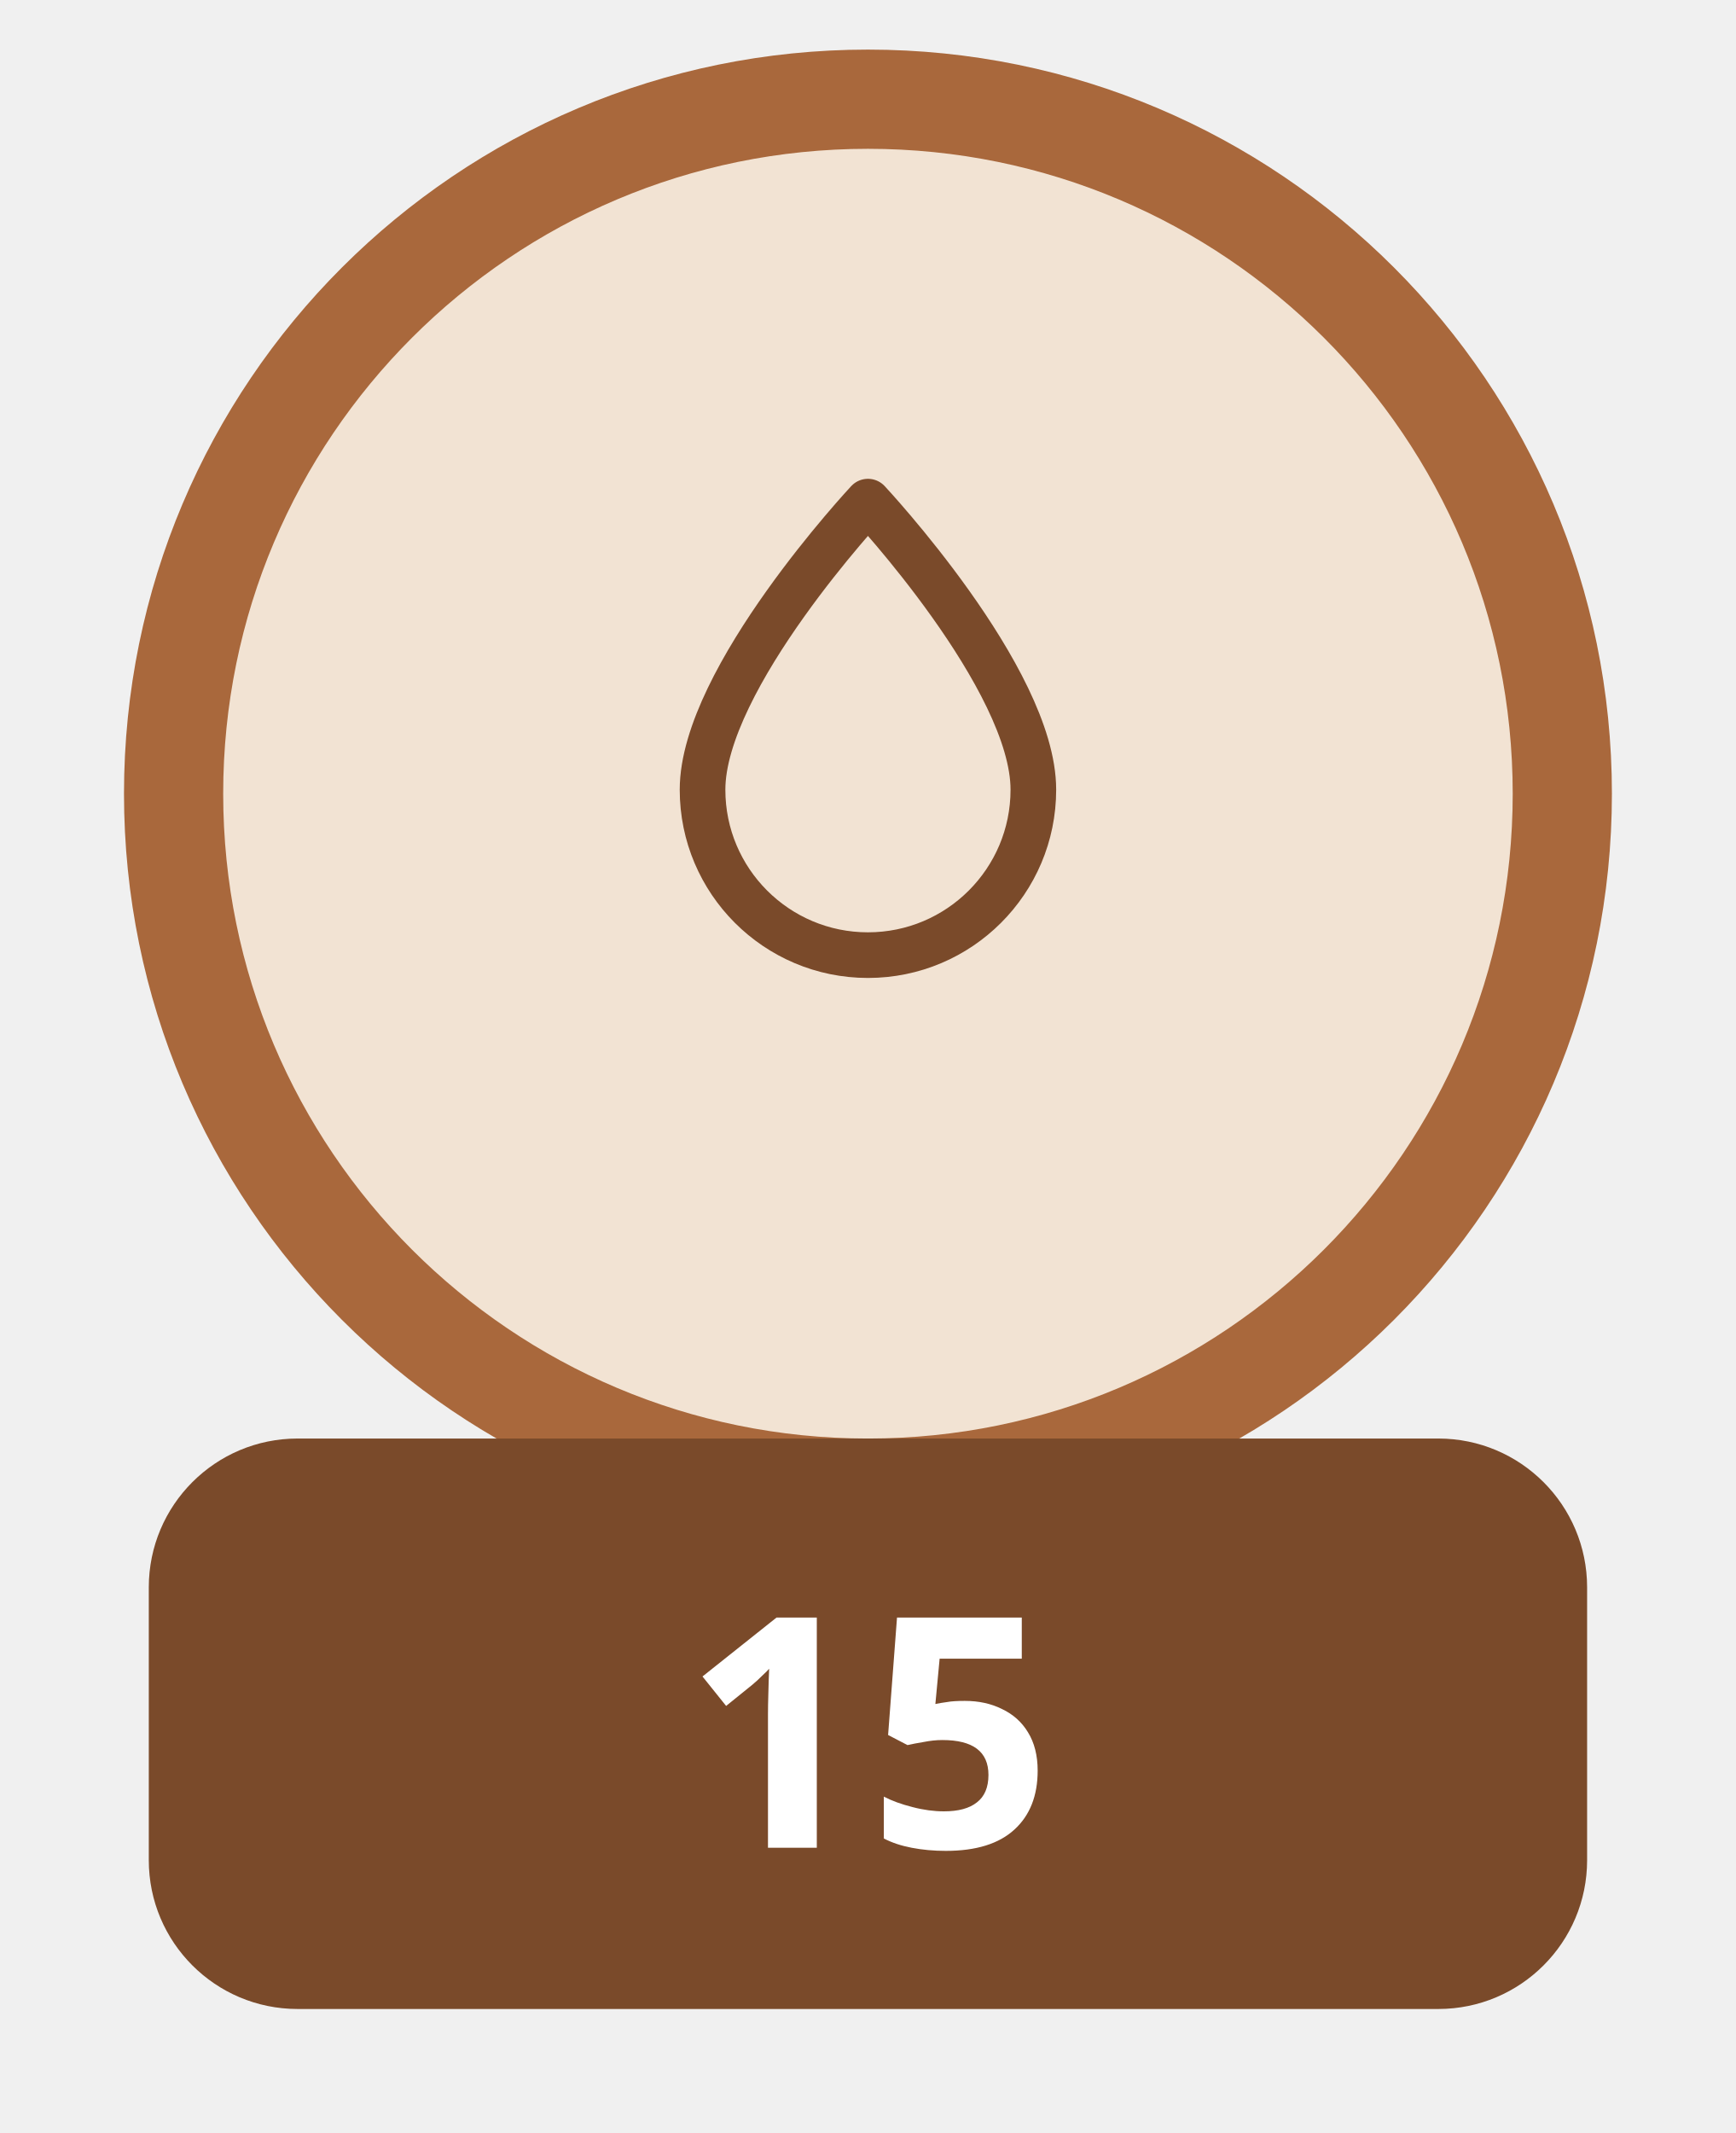
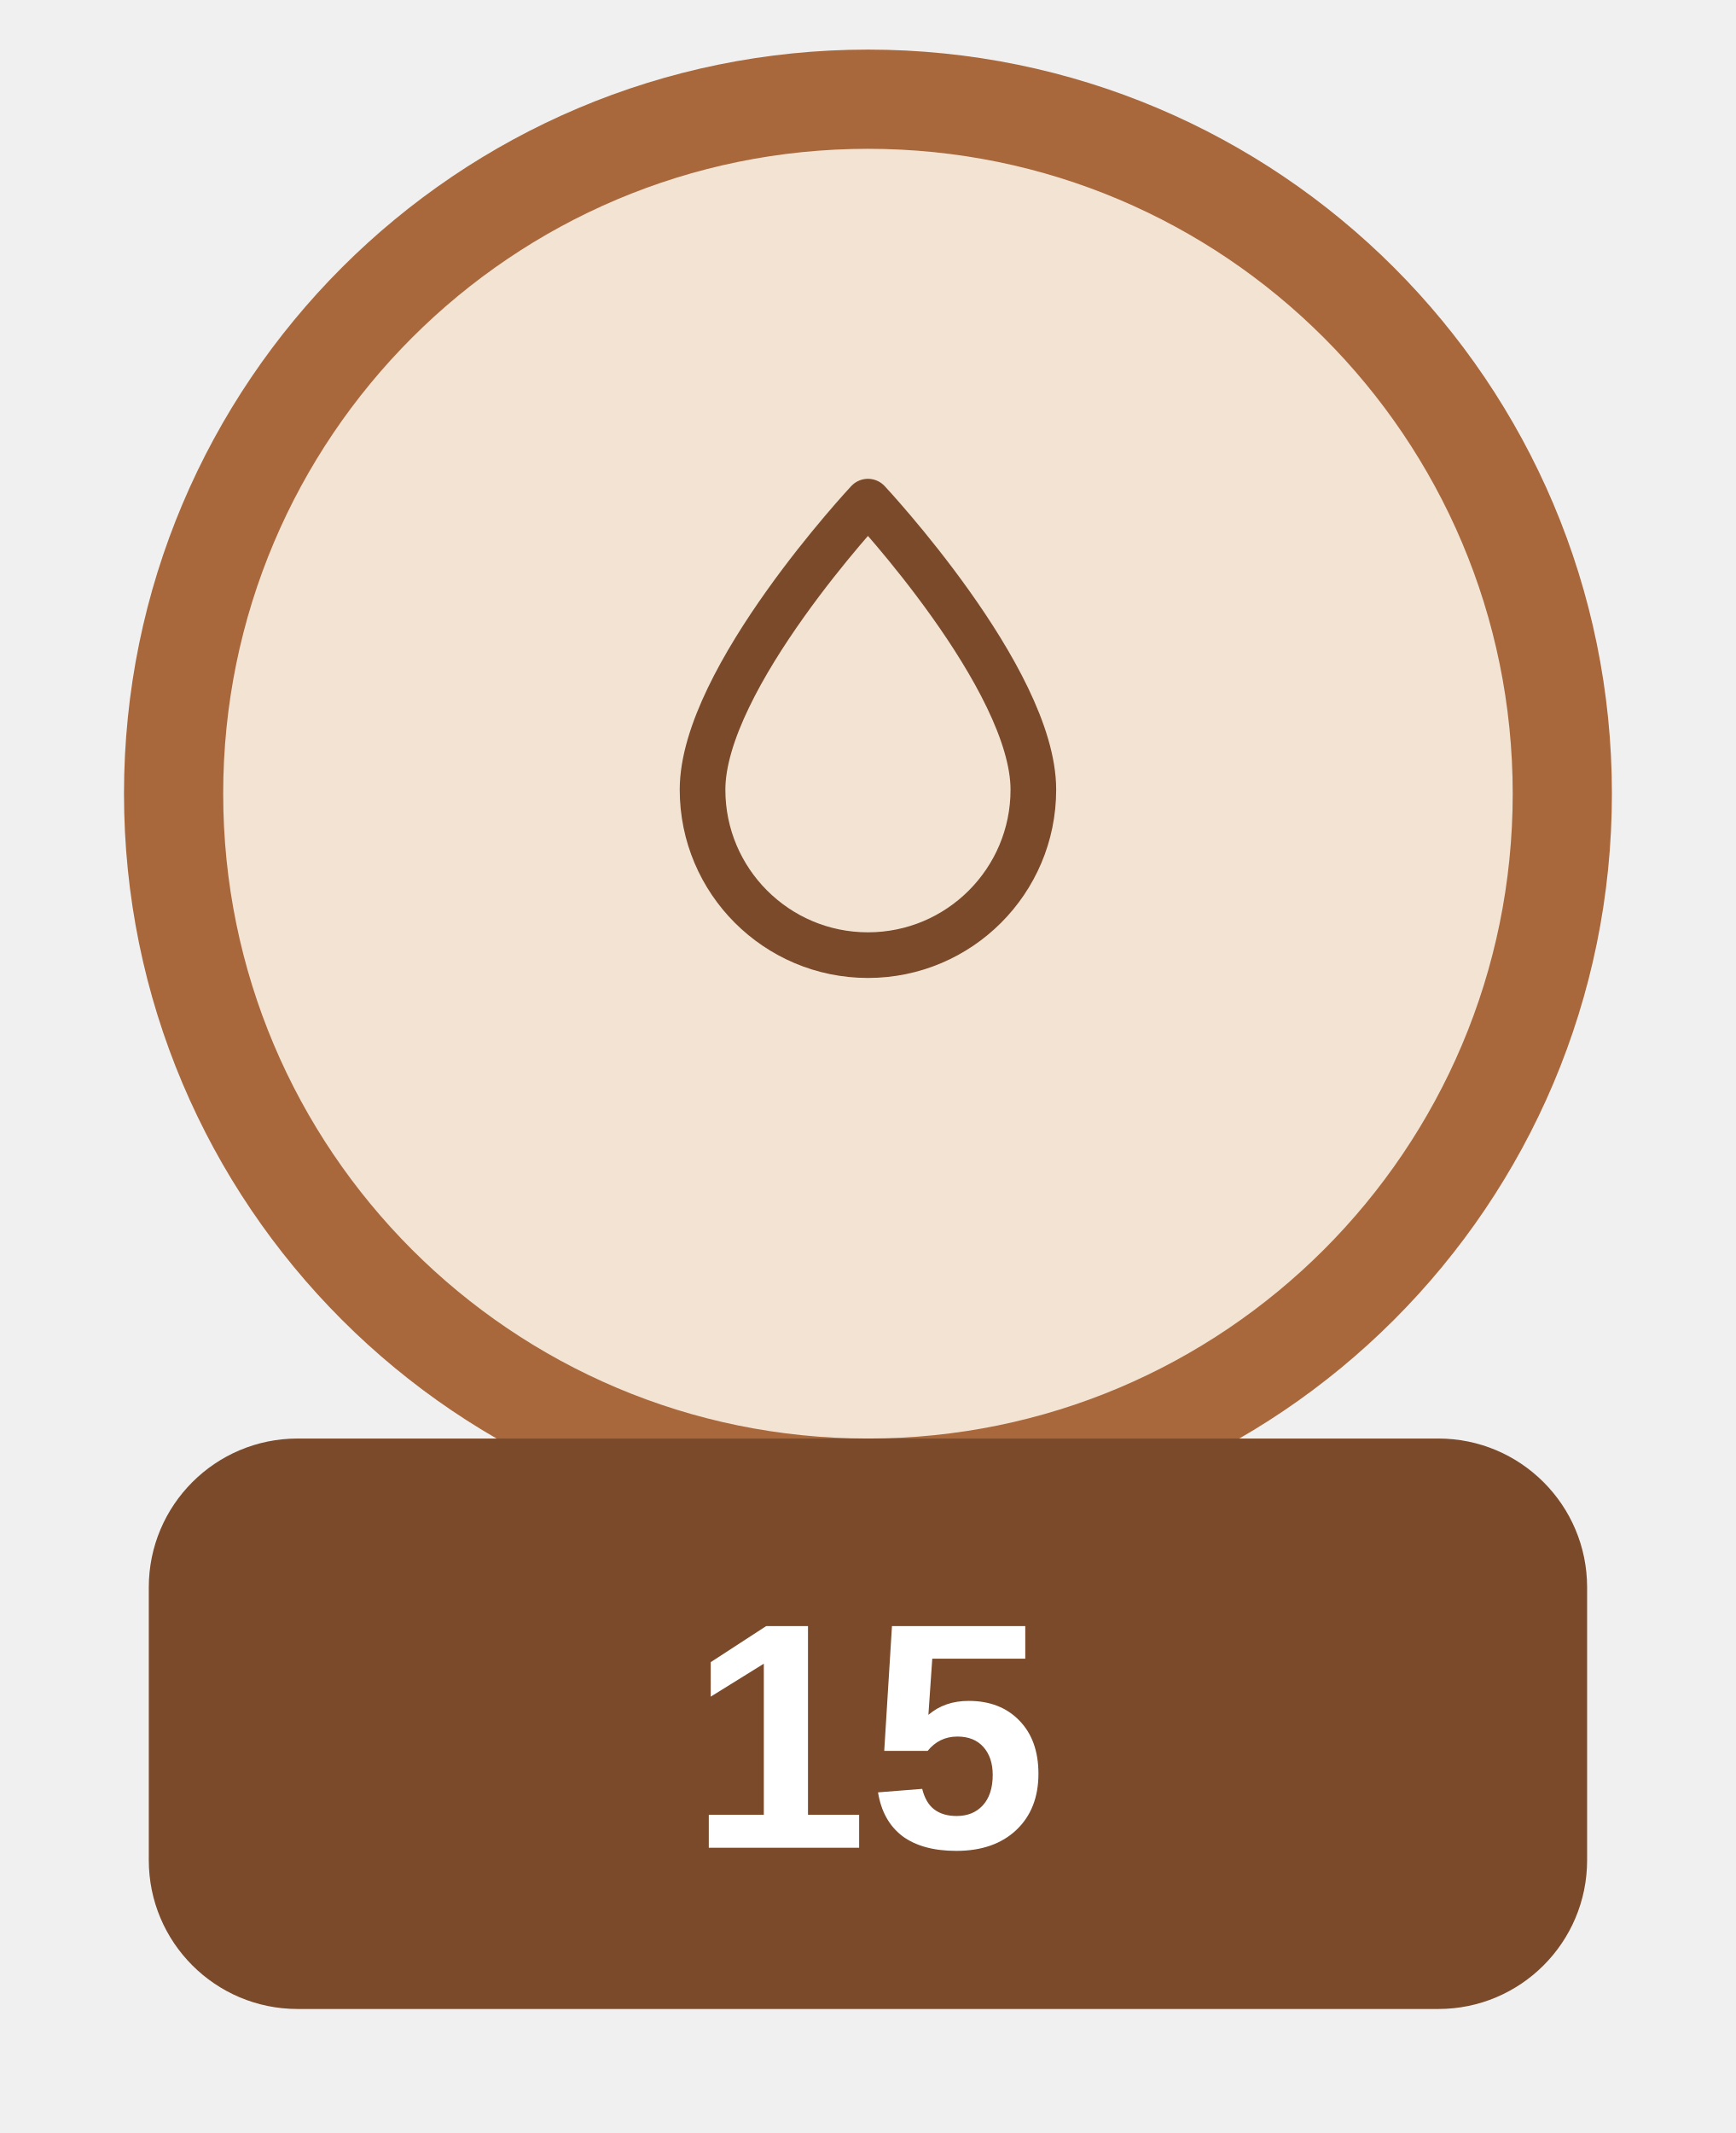
<svg xmlns="http://www.w3.org/2000/svg" viewBox="0 0 70 86" width="70" height="86">
  <circle cx="35" cy="32" r="28" fill="#F2E3D3" stroke="#A9683C" stroke-width="4" />
  <g transform="translate(21.20,16.20) scale(1.15)" fill="none" stroke="#7A4A2A" stroke-width="1.6" stroke-linecap="round" stroke-linejoin="round">
    <path d="M12 3.5s-5.8 6.2-5.8 10.1a5.8 5.8 0 0 0 11.6 0C17.8 9.7 12 3.5 12 3.5z" />
  </g>
  <rect x="6" y="58" width="58" height="23" rx="6" fill="#7A4A2A" />
-   <text x="35" y="74.5" text-anchor="middle" font-family="sans-serif" font-size="13" font-weight="bold" fill="#FFFFFF">15</text>
+   <text x="35" y="74.5" text-anchor="middle" font-family="Arial" font-size="13" font-weight="bold" fill="#FFFFFF">15</text>
</svg>
